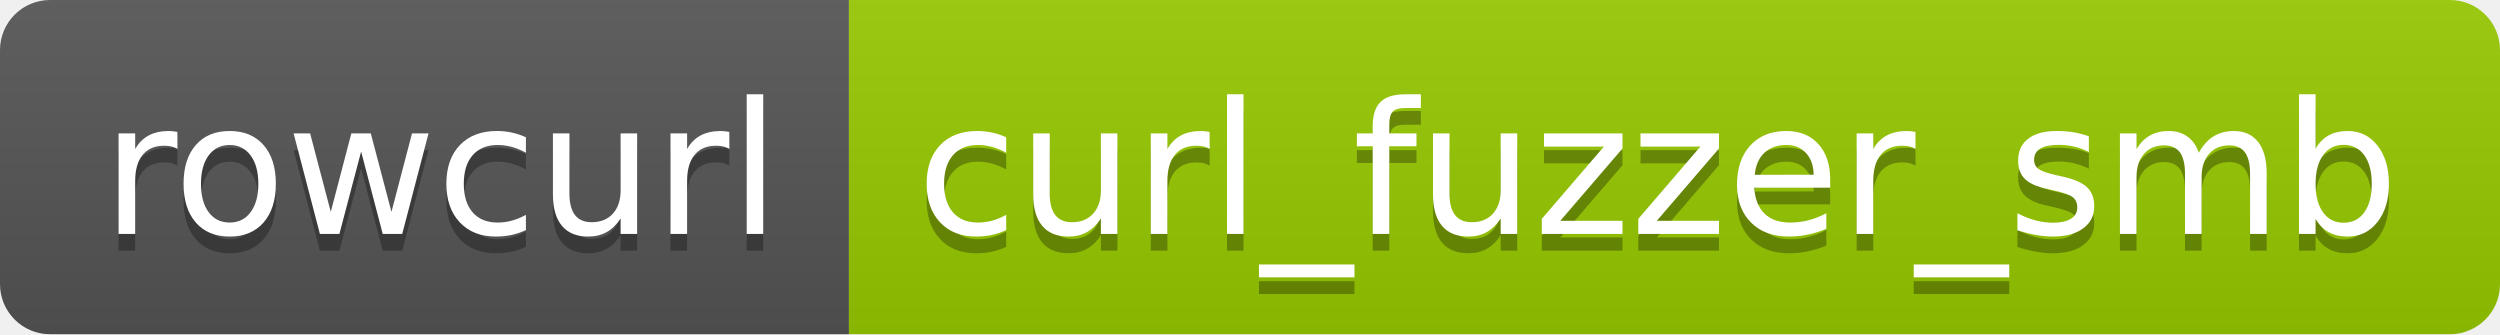
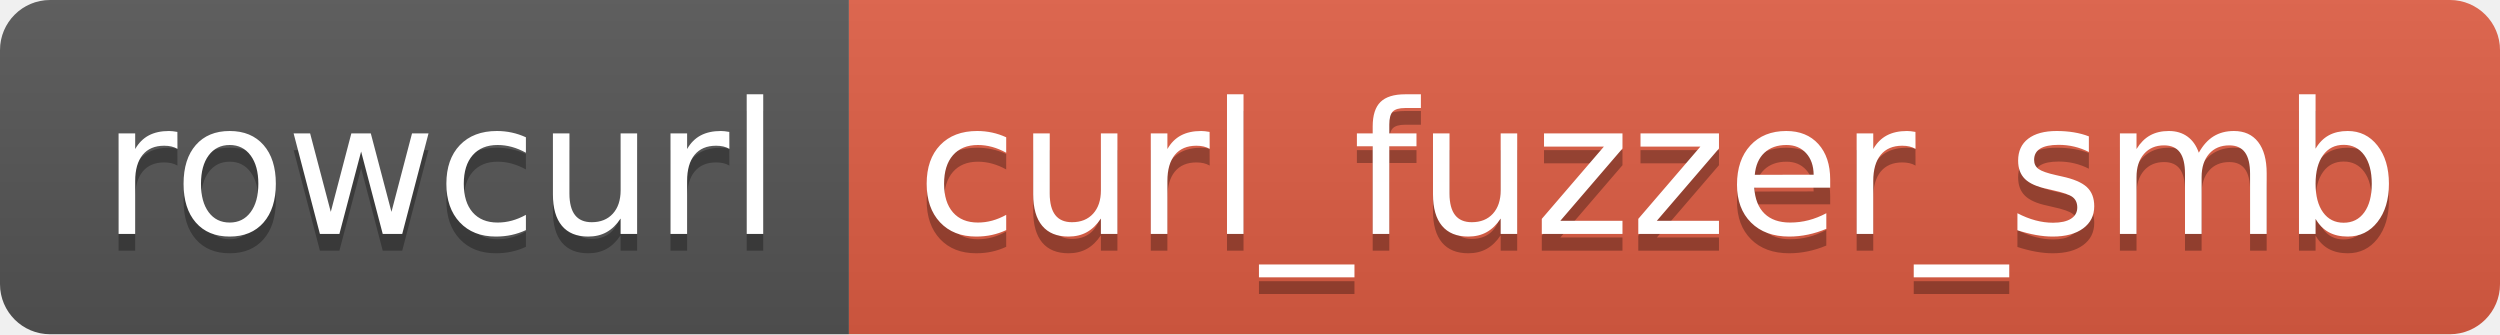
<svg xmlns="http://www.w3.org/2000/svg" width="149.6" height="20">
  <linearGradient id="smooth" x2="0" y2="100%">
    <stop offset="0" stop-color="#bbb" stop-opacity=".1" />
    <stop offset="1" stop-opacity=".1" />
  </linearGradient>
  <clipPath id="round">
    <rect width="149.6" height="20" rx="3" fill="#fff" />
  </clipPath>
  <g clip-path="url(#round)">
    <rect width="50.8" height="20" fill="#555" />
-     <rect x="50.8" width="98.8" height="20" fill="#97CA00" />
+     <rect x="50.8" width="98.8" height="20" fill="#e05d44" />
    <rect width="149.6" height="20" fill="url(#smooth)" />
  </g>
  <g fill="#fff" text-anchor="middle" font-family="DejaVu Sans,Verdana,Geneva,sans-serif" font-size="110">
    <text x="264.0" y="150" fill="#010101" fill-opacity=".3" transform="scale(0.1)" textLength="408.0" lengthAdjust="spacing">rowcurl</text>
    <text x="264.0" y="140" transform="scale(0.1)" textLength="408.0" lengthAdjust="spacing">rowcurl</text>
    <text x="992" y="150" fill="#010101" fill-opacity=".3" transform="scale(0.1)" textLength="888.0" lengthAdjust="spacing">curl_fuzzer_smb</text>
    <text x="992" y="140" transform="scale(0.1)" textLength="888.0" lengthAdjust="spacing">curl_fuzzer_smb</text>
  </g>
</svg>
